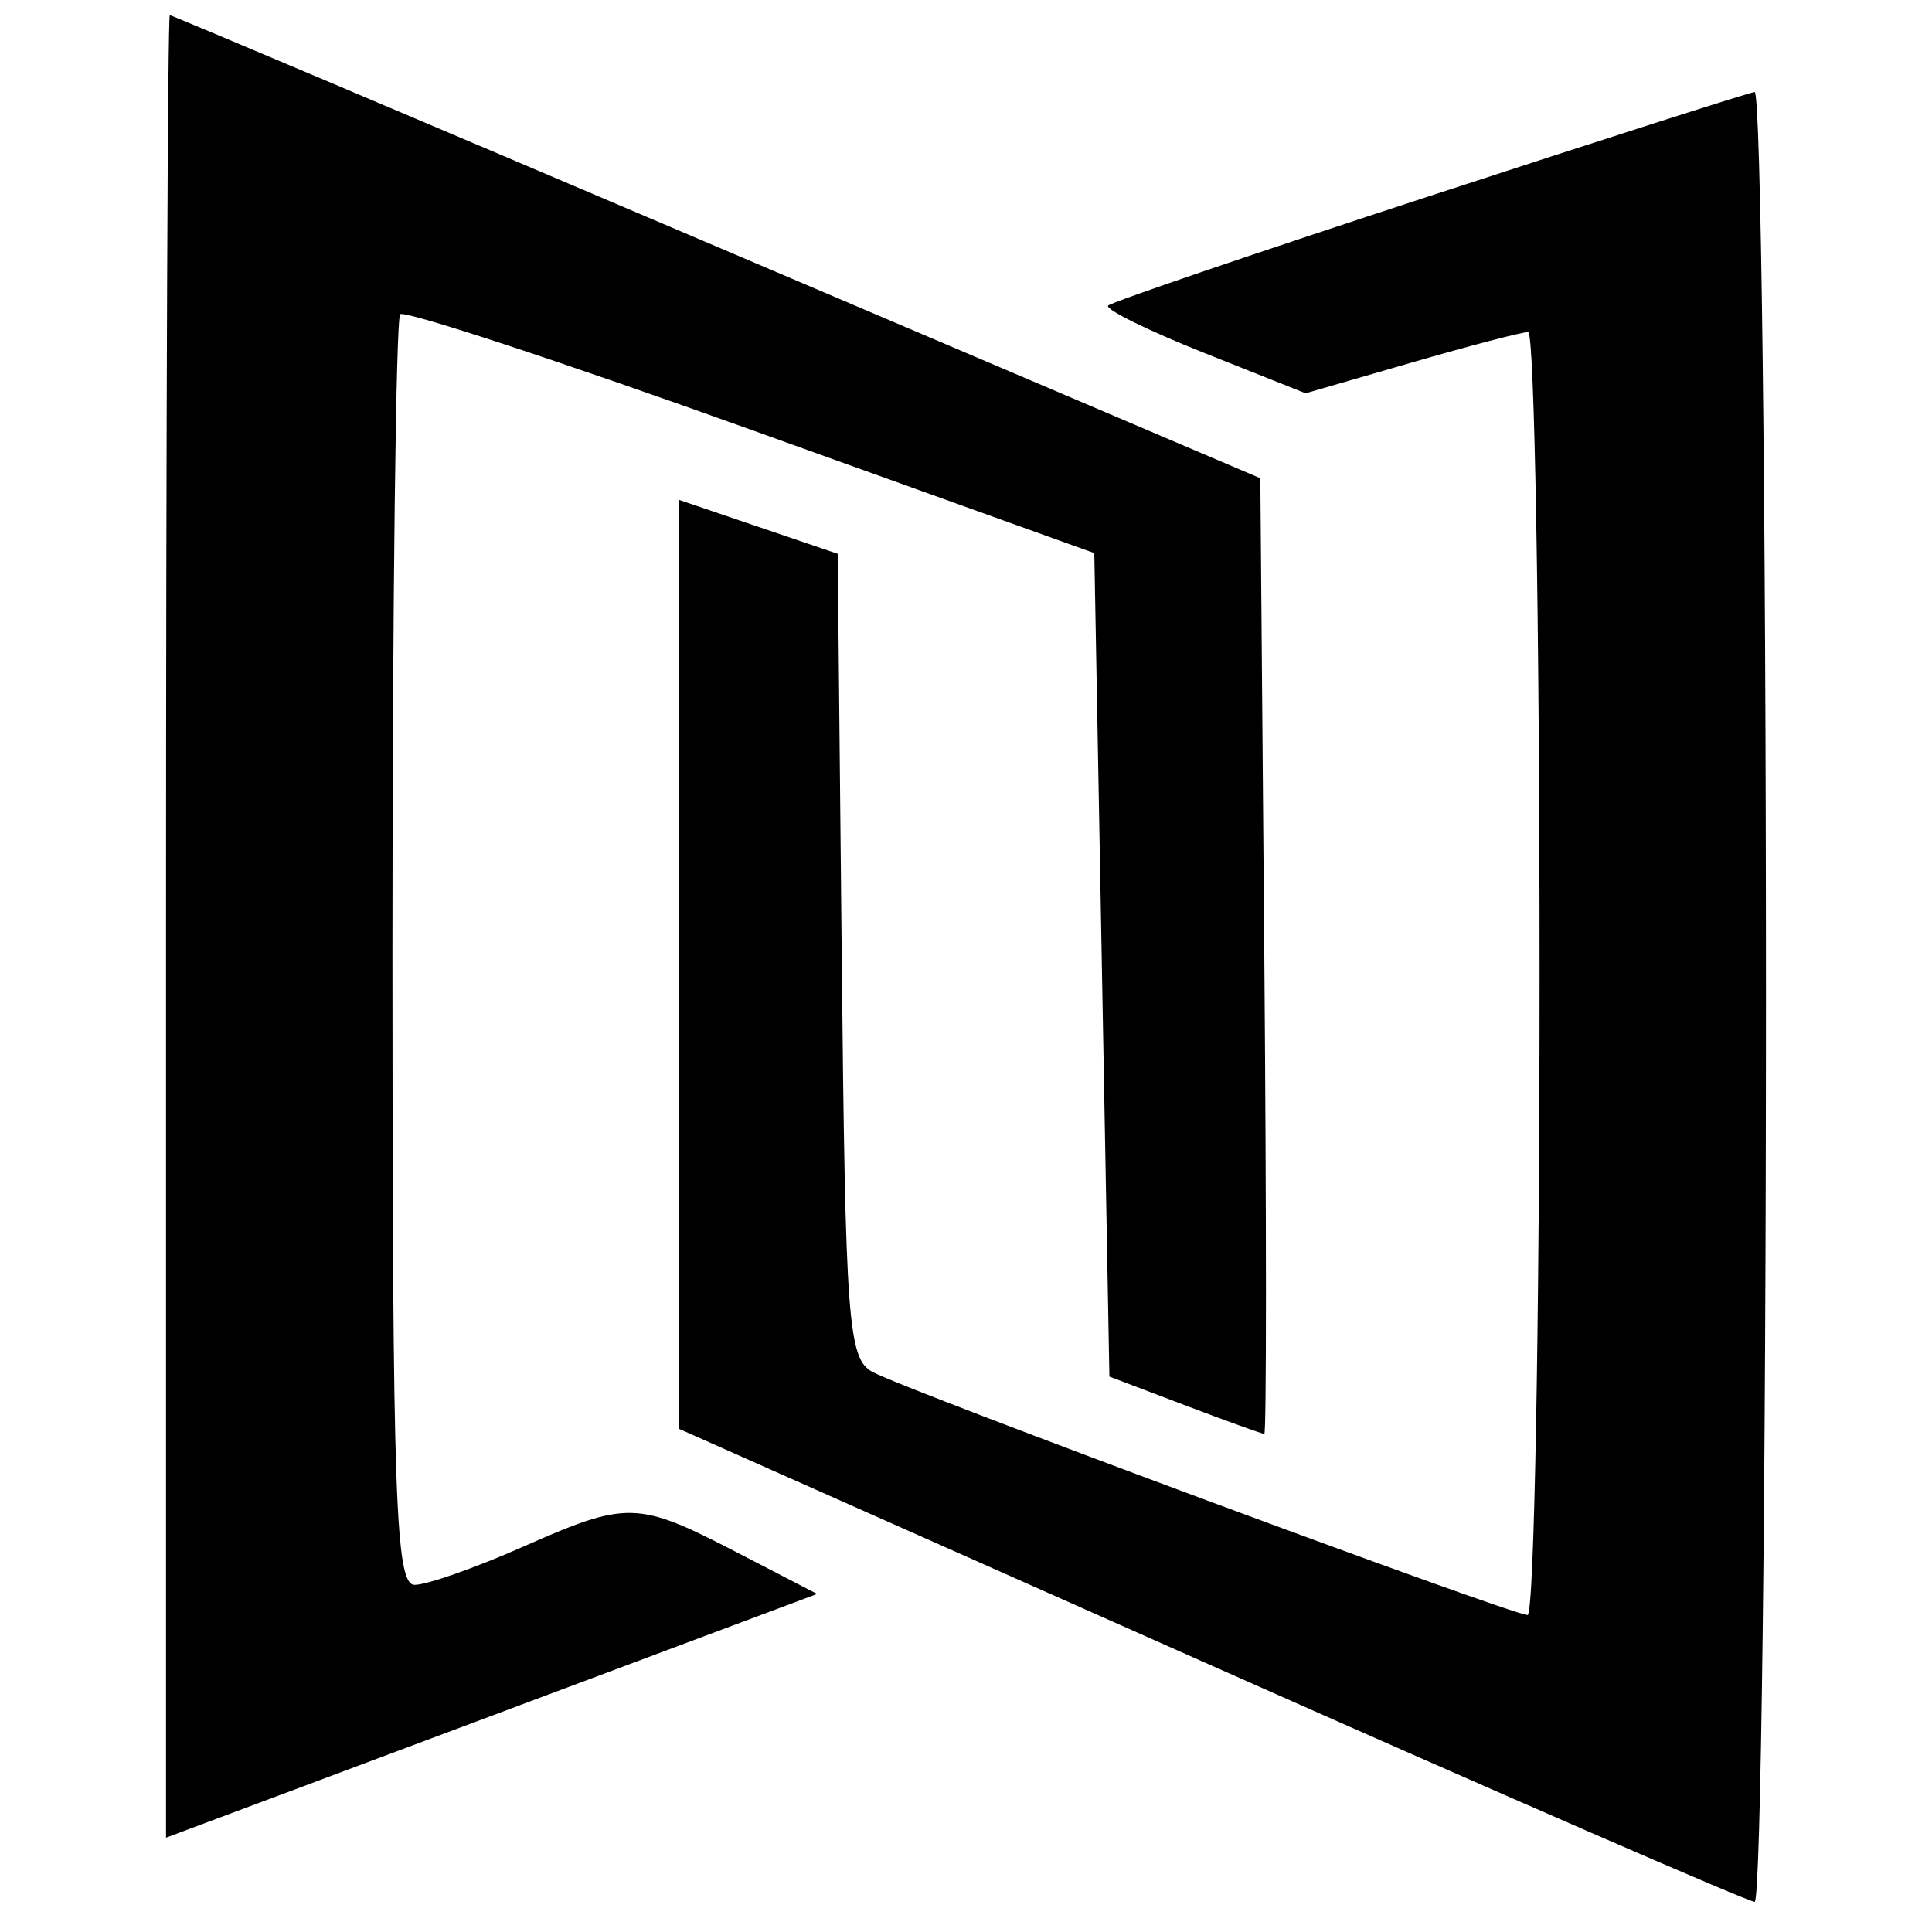
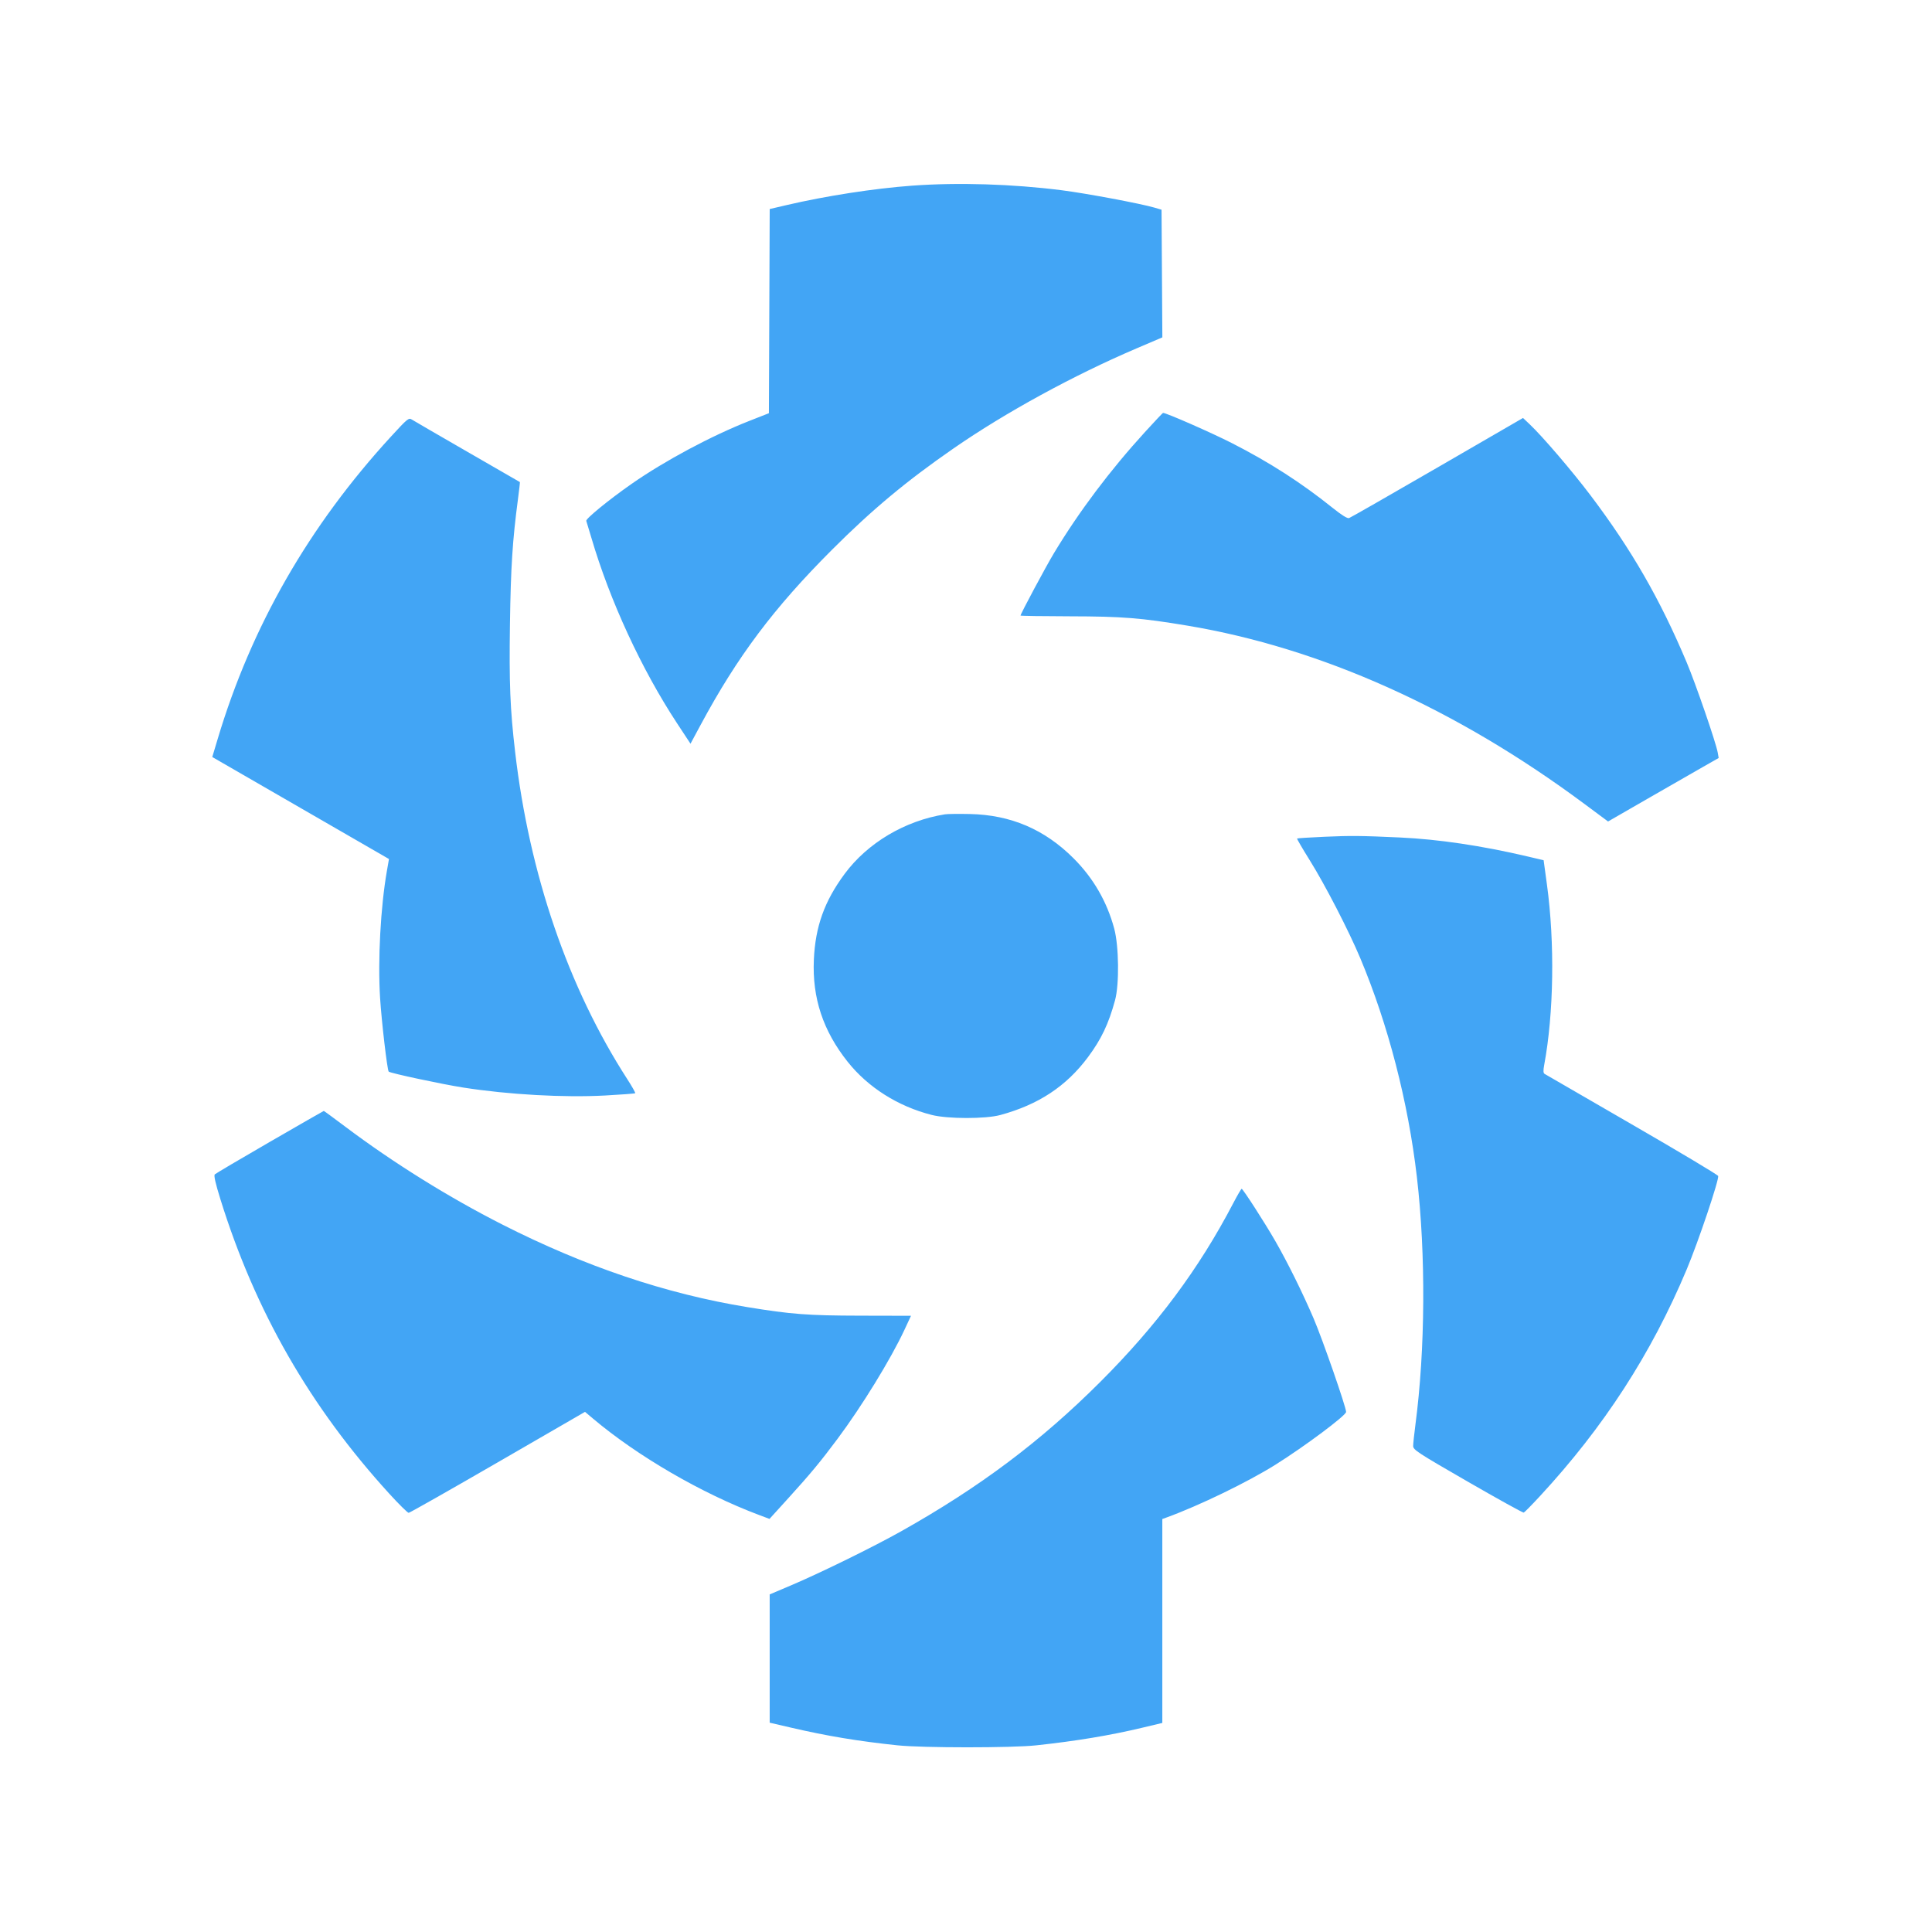
- <svg xmlns="http://www.w3.org/2000/svg" width="128" height="128">
-   <path d="M11 61.376v60.375l21.568-8.074 21.568-8.075-5.318-2.754c-6.596-3.415-7.25-3.431-14.222-.348-3.109 1.375-6.315 2.5-7.125 2.5C26.2 105 26 99.325 26 63.167c0-23.009.231-42.065.514-42.347.282-.283 10.745 3.162 23.25 7.655L72.5 36.644l.5 27.279.5 27.279 5 1.898c2.75 1.044 5.119 1.899 5.264 1.899.145.001.145-14.245 0-31.656L83.5 31.685l-36-15.337C27.7 7.912 11.387 1.008 11.25 1.005c-.137-.003-.25 27.164-.25 60.371m83.678-48.374c-11.452 3.745-21.017 7.004-21.256 7.242-.238.239 2.607 1.644 6.323 3.123l6.755 2.69 6.997-2.028c3.848-1.116 7.336-2.029 7.75-2.029.414 0 .753 19.125.753 42.5s-.357 42.5-.793 42.5c-1.035 0-41.049-14.845-43.385-16.096-1.64-.877-1.812-3.186-2.056-27.585L55.5 36.69l-5.25-1.784L45 33.122v61.549l35.25 15.667c19.387 8.616 35.588 15.665 36 15.664.412-.001.75-27.002.75-60.002s-.338-59.957-.75-59.904c-.412.053-10.12 3.161-21.572 6.906" fill="undefined" fill-rule="evenodd" />
+ <svg xmlns="http://www.w3.org/2000/svg" width="1240" height="1240">
+   <path d="M585.5 119.157c-24.392 1.775-55.454 6.582-80.743 12.495l-10.743 2.512-.257 65.522-.257 65.523-12.5 4.911c-24.453 9.608-54.301 25.574-75.692 40.488-14.402 10.041-29.52 22.393-29.025 23.713.243.648 1.692 5.443 3.22 10.655 11.868 40.48 32.267 84.639 55.173 119.442l8.503 12.917 6.683-12.417c23.502-43.672 46.807-74.722 84.066-112.002 25.738-25.754 47.825-44.173 78.072-65.109 33.386-23.108 77-46.934 117.761-64.332l16.261-6.94-.261-40.974-.261-40.973-4.5-1.319c-8.958-2.625-43.862-9.169-59.5-11.155-31.749-4.032-66.513-5.102-96-2.957M734.906 277.25c-22.472 24.627-42.334 51.05-58.443 77.75-5.099 8.45-21.464 39.014-21.462 40.083 0 .229 14.287.445 31.75.479 33.627.065 45.612 1.017 75.303 5.978 85.759 14.331 172.63 53.33 254.813 114.394l15.221 11.31 25.706-14.808c14.138-8.144 30.112-17.312 35.497-20.372l9.79-5.564-.61-3.5c-1.096-6.29-14.149-44.185-19.977-58-17.139-40.622-35.248-72.077-61.599-107-11.686-15.488-30.818-37.844-39.039-45.62l-4.356-4.119-55 31.858c-30.25 17.522-55.747 32.106-56.66 32.408-1.079.358-4.75-1.93-10.5-6.543-20.084-16.116-40.545-29.274-64.607-41.547C777.601 277.739 748.585 265 746.461 265c-.207 0-5.407 5.512-11.555 12.25m-483.911 2.889c-52.729 57.452-89.592 121.745-111.254 194.044l-3.501 11.683 56.707 32.735 56.706 32.734-1.326 7.583c-4.069 23.272-5.894 57.248-4.381 81.582.926 14.898 4.591 46.254 5.526 47.28.898.986 34.289 8.122 48.028 10.264 28.958 4.515 64.488 6.499 90.867 5.074 10.377-.56 19.07-1.222 19.319-1.471.248-.248-2.035-4.306-5.074-9.017-37.96-58.843-62.879-131.564-72.005-210.13-3.219-27.711-3.869-43.866-3.307-82.149.534-36.338 1.631-53.441 5.12-79.832.798-6.039 1.368-11.04 1.266-11.112-.102-.073-15.261-8.815-33.686-19.427-18.425-10.613-34.464-19.919-35.642-20.682-2.027-1.312-2.739-.735-13.363 10.841M606.5 522.653c-25.669 4.073-49.712 18.357-64.437 38.283-12.956 17.531-18.769 33.768-19.713 55.064-1.087 24.502 5.901 45.6 21.676 65.452 13.091 16.473 32.315 28.634 53.974 34.141 10.222 2.599 34.507 2.629 44 .054 24.469-6.637 42.328-18.418 56.253-37.107 8.576-11.511 13.261-21.347 17.403-36.54 2.782-10.202 2.502-34.762-.523-46-4.654-17.286-13.403-32.422-26.057-45.076-18.639-18.639-40.322-27.911-66.576-28.47-7.15-.152-14.35-.062-16 .199m243.676 14.396c-9.529.421-17.487.928-17.685 1.126-.198.198 3.43 6.427 8.061 13.843 9.872 15.805 25.076 45.255 32.515 62.982 17.89 42.628 30.726 92.267 36.33 140.5 5.776 49.707 5.41 110.661-.955 158.936-.793 6.015-1.442 12.144-1.442 13.62 0 2.476 2.712 4.248 35.027 22.888 19.264 11.113 35.44 20.059 35.946 19.88.506-.178 5.205-4.957 10.444-10.619 40.968-44.285 71.417-91.321 94.113-145.385 7.518-17.906 21.003-57.989 20.208-60.062-.302-.785-25.229-15.681-55.393-33.103-30.165-17.421-55.37-32.011-56.011-32.422-.843-.54-.908-2.132-.233-5.74 6.158-32.924 6.854-78.418 1.771-115.688l-2.141-15.695-10.616-2.49c-29.261-6.862-56.983-10.974-81.615-12.105-25.026-1.149-31.483-1.212-48.324-.466M173.193 732.877c-18.869 10.91-34.771 20.301-35.338 20.868-.708.708.416 5.685 3.59 15.893 22.372 71.955 57.534 133.26 108.468 189.112 6.144 6.737 11.715 12.235 12.379 12.217.665-.019 26.402-14.607 57.195-32.419l55.987-32.386 5.013 4.231c28.719 24.239 69.849 48.122 106.705 61.961l6.691 2.512 11.972-13.183c14.282-15.727 20.74-23.512 31.675-38.183 15.78-21.171 34.174-51.134 42.972-70l4.197-9-32.6-.072c-33.662-.073-44.236-.877-72.599-5.517-52.086-8.52-104.017-26.026-157-52.926-34.47-17.5-69.941-39.589-100.682-62.699-7.525-5.657-13.825-10.277-14-10.266-.175.011-15.756 8.946-34.625 19.857M791.52 772.25c-22.058 42.207-48.977 78.371-85.449 114.795-38.124 38.072-77.236 67.416-127.546 95.69-17.969 10.099-51.743 26.686-70.775 34.76l-13.75 5.834v82.327l13.75 3.194c23.233 5.395 43.059 8.689 68.25 11.336 16.09 1.691 73.361 1.705 89 .021 25.772-2.774 47.439-6.375 68.25-11.344l12.75-3.045V974.95l2.75-1.001c20.982-7.643 52.157-22.755 69.847-33.859 18.882-11.852 45.274-31.559 45.357-33.868.102-2.831-15.119-46.644-20.841-59.99-7.171-16.726-16.651-35.878-24.655-49.808-6.712-11.68-20.708-33.401-21.531-33.415-.315-.005-2.748 4.154-5.407 9.241" fill="#42a5f5" fill-rule="evenodd" />
</svg>
